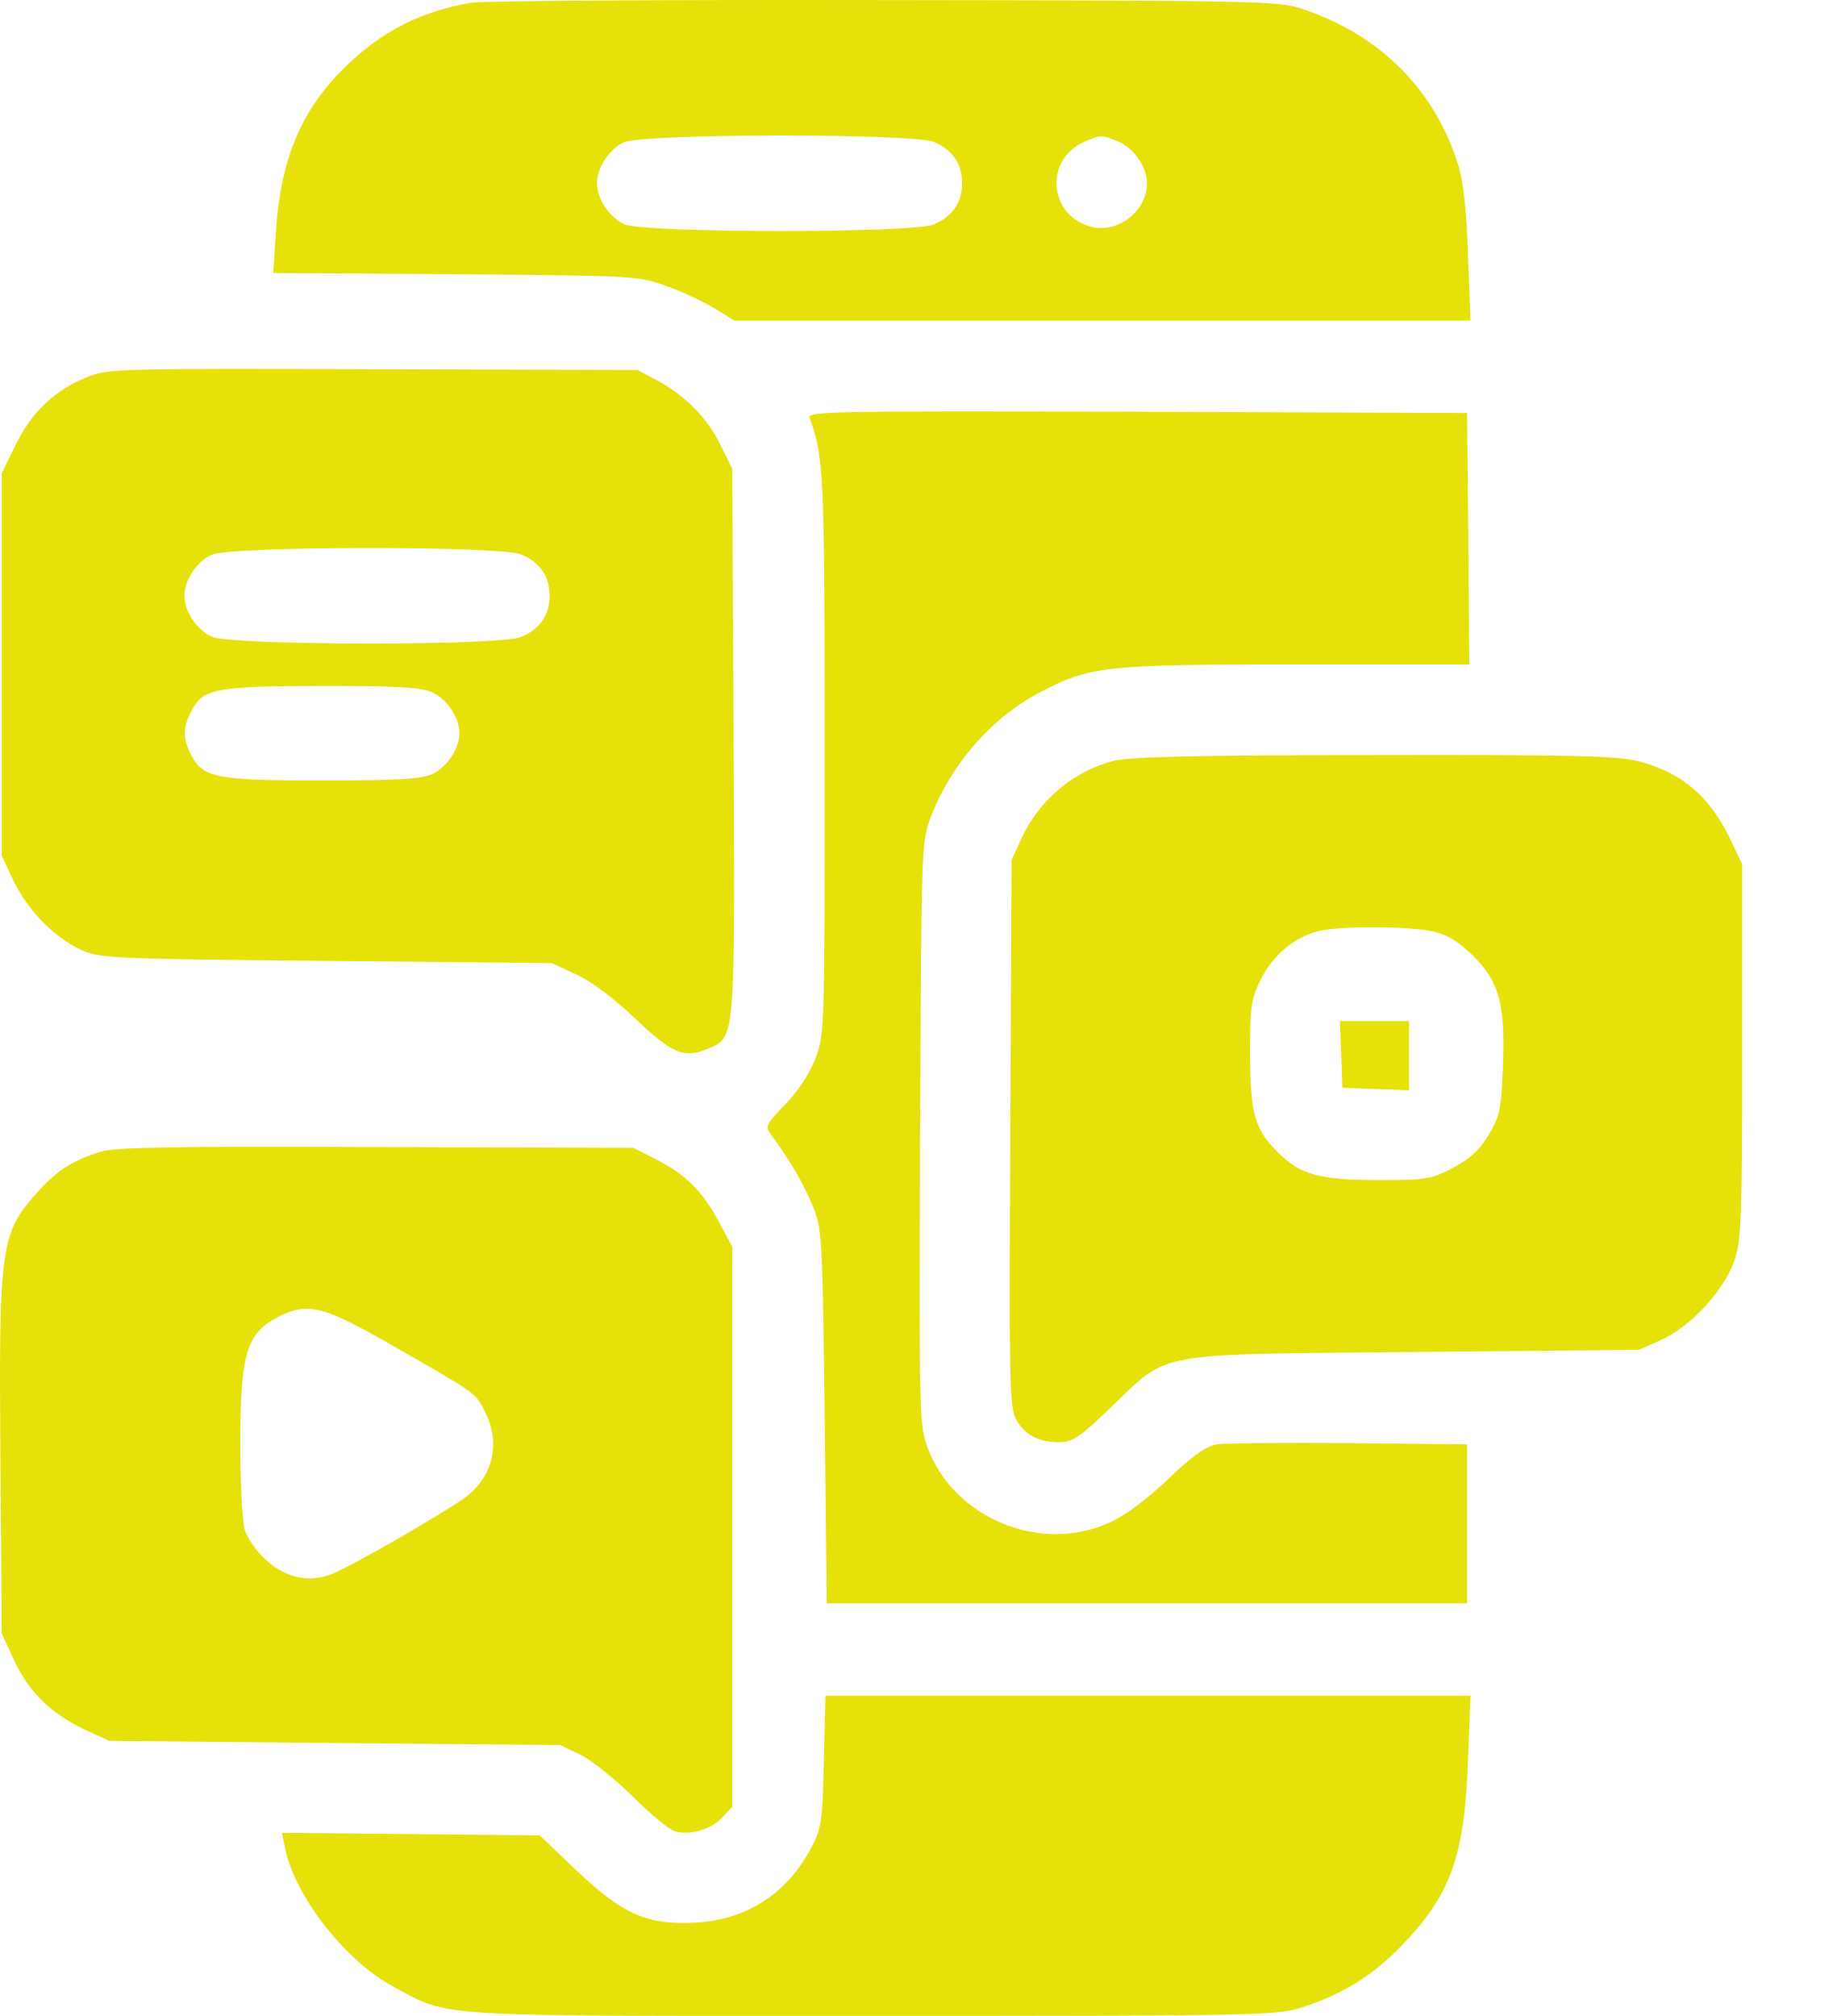
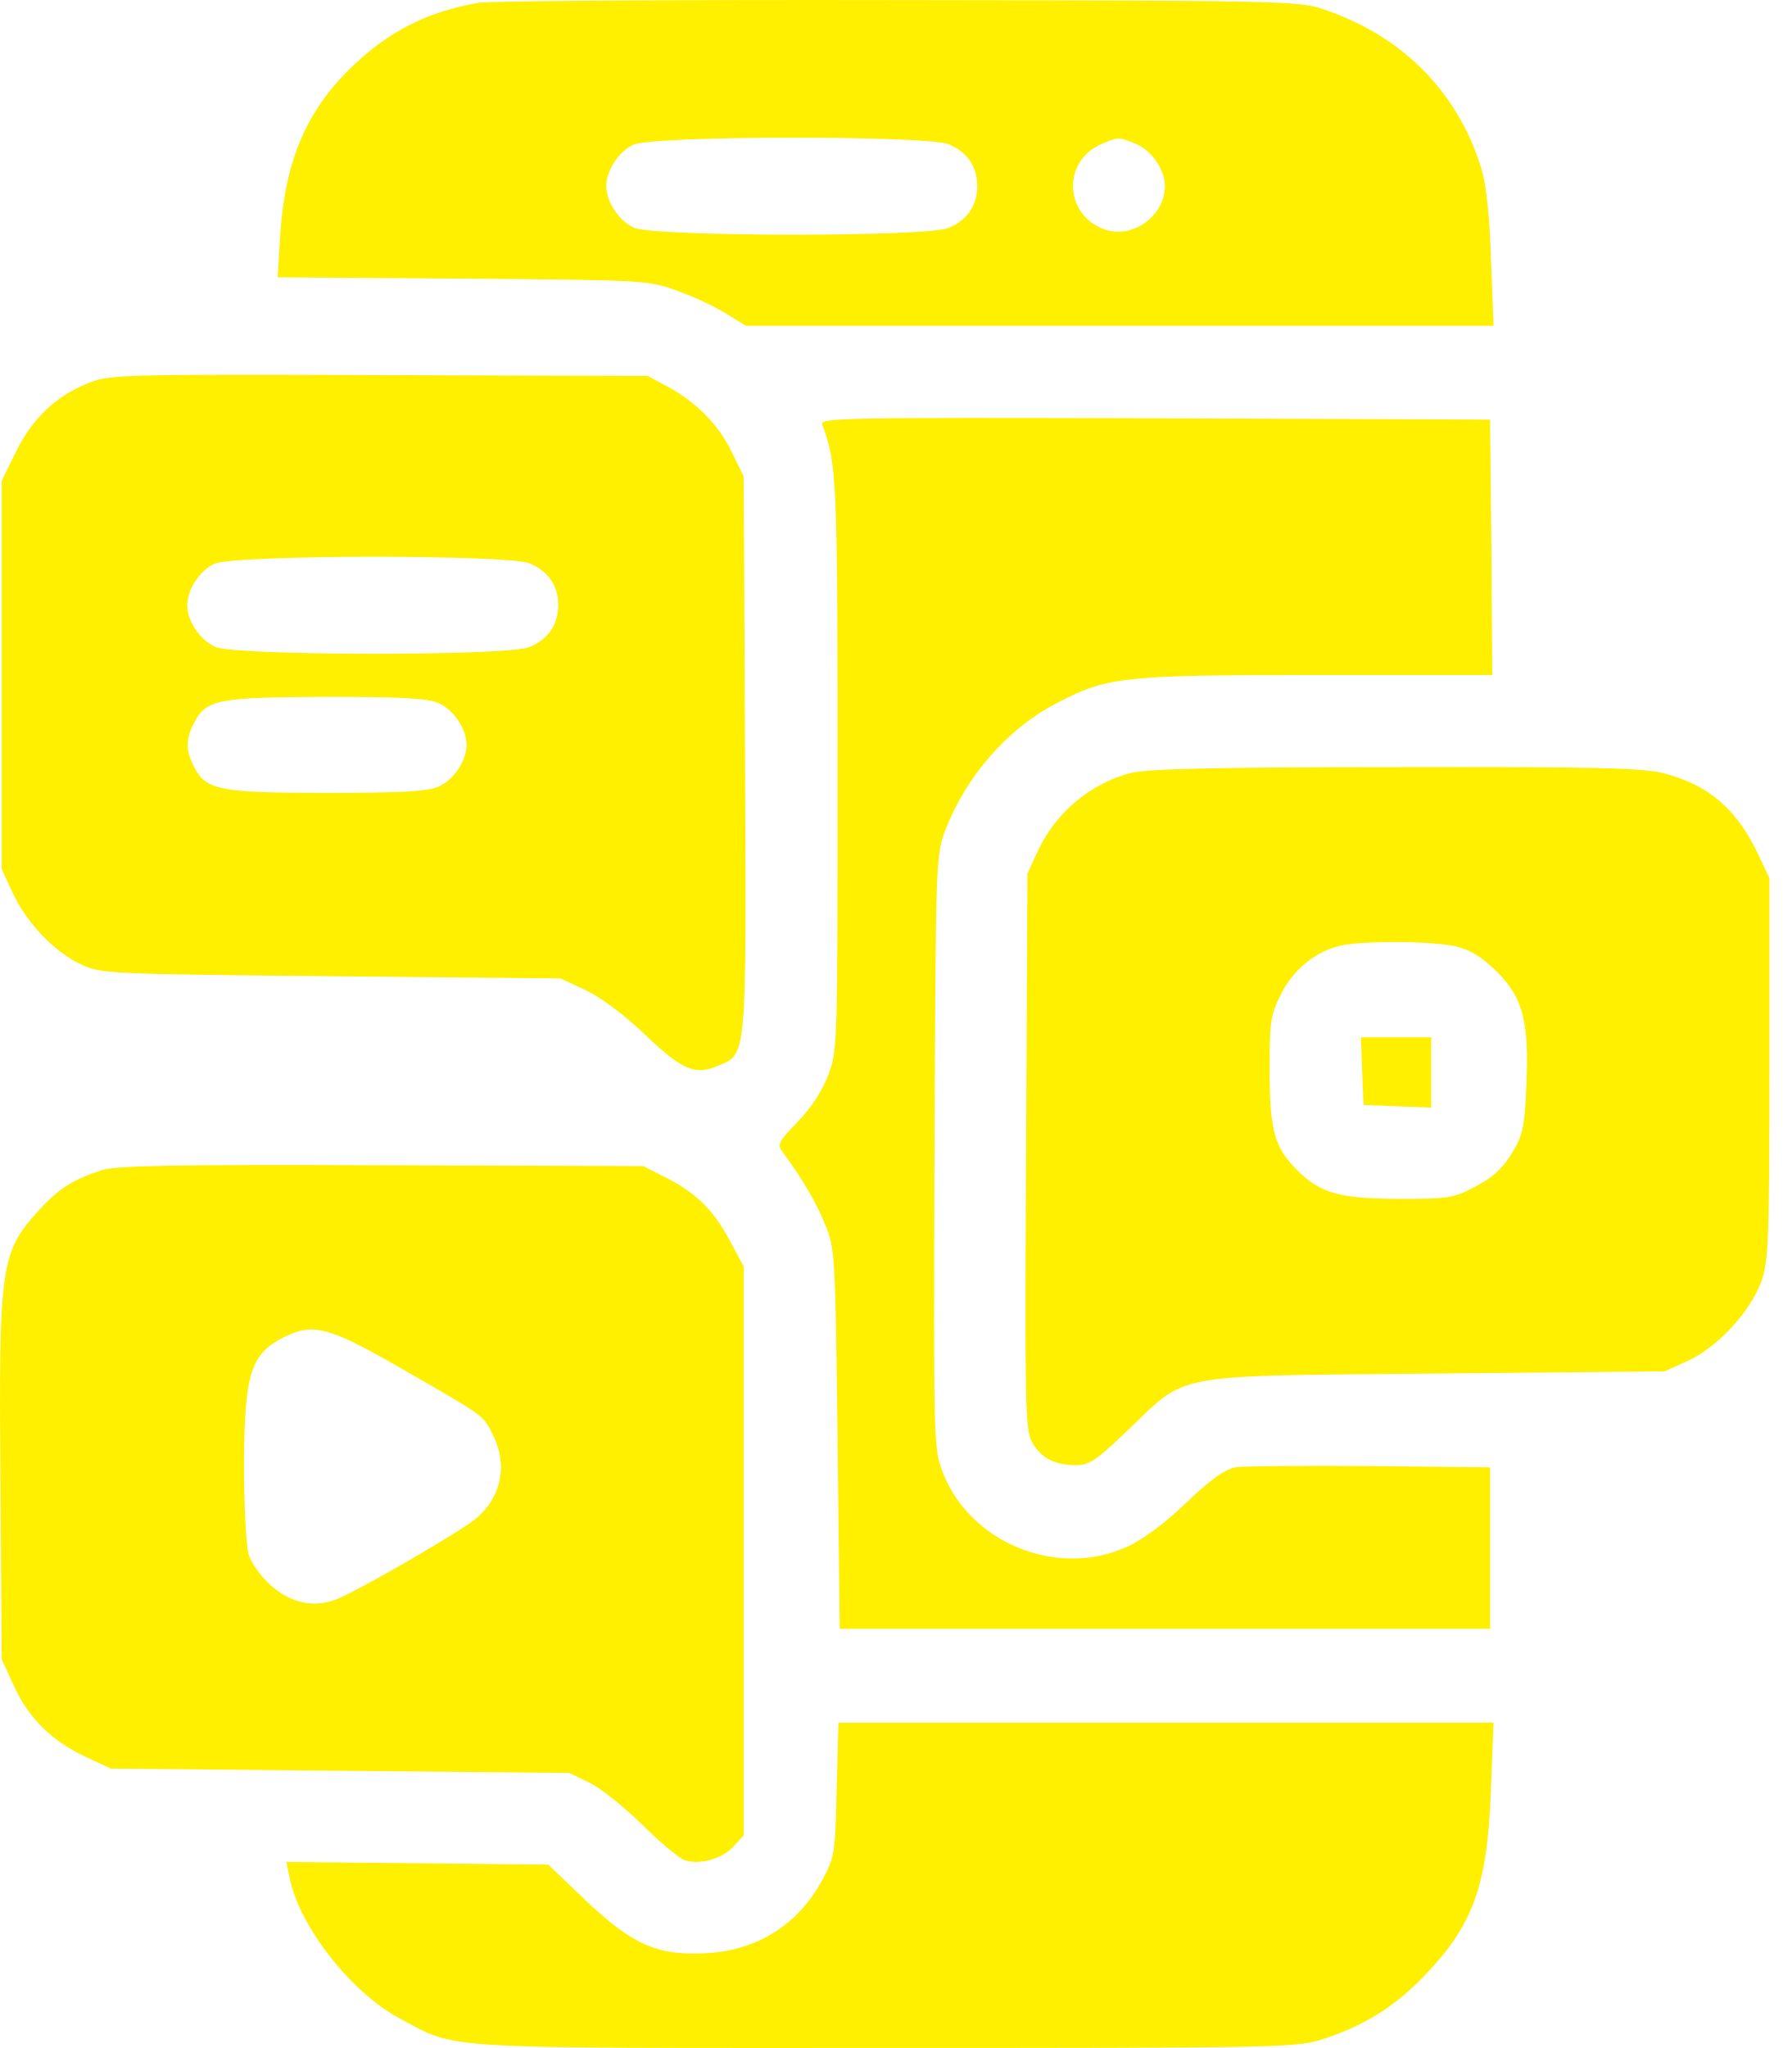
- <svg xmlns="http://www.w3.org/2000/svg" width="20" height="22" viewBox="0 0 20 22" fill="none">
-   <path d="M5.144 0.029C4.582 0.127 4.159 0.343 3.751 0.746C3.283 1.211 3.062 1.741 3.011 2.524L2.982 2.979L4.971 2.993C6.907 3.007 6.968 3.011 7.264 3.119C7.433 3.176 7.667 3.288 7.794 3.363L8.014 3.499H12.028H16.047L16.019 2.782C16.005 2.308 15.967 1.984 15.916 1.811C15.662 0.981 15.057 0.376 14.204 0.095C13.96 0.01 13.674 0.006 9.655 0.001C7.297 -0.004 5.266 0.01 5.144 0.029ZM10.19 1.548C10.392 1.633 10.499 1.788 10.499 1.999C10.499 2.21 10.392 2.364 10.19 2.449C9.96 2.547 7.053 2.543 6.818 2.449C6.654 2.378 6.514 2.172 6.514 1.999C6.514 1.83 6.654 1.619 6.809 1.553C7.029 1.455 9.965 1.455 10.19 1.548ZM12.211 1.548C12.375 1.619 12.516 1.825 12.516 1.999C12.516 2.313 12.178 2.566 11.878 2.467C11.437 2.322 11.405 1.736 11.831 1.548C12.014 1.469 12.019 1.469 12.211 1.548Z" fill="#E6E109" />
-   <path d="M0.966 4.109C0.61 4.245 0.347 4.493 0.173 4.85L0.019 5.164V7.251V9.337L0.141 9.6C0.295 9.924 0.586 10.228 0.882 10.364C1.093 10.458 1.163 10.463 3.559 10.486L6.021 10.51L6.293 10.636C6.453 10.711 6.706 10.899 6.926 11.11C7.329 11.495 7.465 11.551 7.705 11.452C8.028 11.316 8.019 11.434 8.005 8.104L7.991 5.117L7.859 4.85C7.719 4.559 7.47 4.31 7.161 4.146L6.959 4.038L4.075 4.029C1.341 4.02 1.177 4.024 0.966 4.109ZM5.688 6.05C5.89 6.135 5.998 6.289 5.998 6.5C5.998 6.711 5.89 6.866 5.688 6.951C5.458 7.049 2.551 7.044 2.317 6.951C2.152 6.88 2.012 6.674 2.012 6.5C2.012 6.332 2.152 6.121 2.307 6.055C2.528 5.956 5.463 5.956 5.688 6.05ZM4.708 7.551C4.872 7.621 5.013 7.827 5.013 8.001C5.013 8.174 4.872 8.381 4.708 8.451C4.586 8.503 4.3 8.517 3.512 8.517C2.363 8.517 2.213 8.489 2.087 8.24C1.993 8.062 1.993 7.94 2.087 7.762C2.213 7.513 2.345 7.49 3.503 7.485C4.3 7.485 4.586 7.499 4.708 7.551Z" fill="#E6E109" />
-   <path d="M8.835 4.564C8.989 4.976 8.999 5.14 8.999 8.221C8.999 11.223 8.999 11.284 8.9 11.546C8.835 11.715 8.717 11.898 8.572 12.048C8.356 12.273 8.347 12.292 8.413 12.381C8.624 12.667 8.774 12.925 8.868 13.159C8.971 13.408 8.975 13.483 8.999 15.457L9.022 17.497H12.516H16.009V16.629V15.762L14.72 15.748C14.012 15.743 13.36 15.748 13.271 15.762C13.158 15.785 13.004 15.893 12.746 16.142C12.516 16.362 12.277 16.54 12.108 16.615C11.358 16.958 10.415 16.573 10.124 15.804C10.03 15.546 10.03 15.485 10.04 12.367C10.054 9.211 10.054 9.197 10.157 8.915C10.377 8.343 10.818 7.832 11.348 7.555C11.897 7.269 12.042 7.251 14.148 7.251H16.033L16.023 5.877L16.009 4.507L12.403 4.493C8.985 4.484 8.802 4.489 8.835 4.564Z" fill="#E6E109" />
-   <path d="M12.159 8.301C11.723 8.409 11.339 8.728 11.147 9.15L11.039 9.384L11.025 12.362C11.011 15.058 11.015 15.354 11.086 15.485C11.179 15.659 11.329 15.738 11.559 15.738C11.705 15.738 11.78 15.687 12.117 15.363C12.769 14.74 12.544 14.782 15.423 14.754L17.885 14.73L18.134 14.618C18.453 14.472 18.809 14.088 18.926 13.759C19.001 13.534 19.011 13.328 19.011 11.471V9.431L18.889 9.173C18.659 8.69 18.359 8.432 17.876 8.306C17.651 8.249 17.168 8.235 15.001 8.24C13.107 8.24 12.333 8.259 12.159 8.301ZM15.648 10.167C15.803 10.205 15.93 10.285 16.084 10.439C16.366 10.721 16.431 10.979 16.399 11.677C16.38 12.123 16.361 12.193 16.239 12.395C16.141 12.554 16.033 12.653 15.85 12.747C15.62 12.868 15.559 12.878 15.062 12.878C14.396 12.878 14.19 12.822 13.937 12.568C13.688 12.32 13.641 12.142 13.641 11.466C13.641 10.979 13.651 10.904 13.763 10.679C13.895 10.416 14.134 10.219 14.401 10.158C14.645 10.102 15.405 10.107 15.648 10.167Z" fill="#E6E109" />
-   <path d="M14.636 11.504L14.649 11.87L15.015 11.884L15.376 11.898V11.518V11.143H15.001H14.621L14.636 11.504Z" fill="#E6E109" />
-   <path d="M1.097 12.568C0.792 12.667 0.633 12.765 0.431 12.986C0.005 13.45 -0.014 13.567 0.005 15.926L0.019 17.825L0.155 18.121C0.314 18.463 0.558 18.702 0.928 18.876L1.191 18.997L3.653 19.021L6.115 19.044L6.34 19.152C6.462 19.213 6.715 19.419 6.907 19.607C7.095 19.795 7.301 19.963 7.358 19.982C7.517 20.034 7.756 19.968 7.878 19.837L7.991 19.715V16.662V13.605L7.831 13.309C7.658 12.986 7.461 12.798 7.123 12.634L6.912 12.526L4.098 12.517C1.913 12.507 1.243 12.521 1.097 12.568ZM4.291 14.688C5.215 15.218 5.186 15.194 5.294 15.41C5.458 15.734 5.388 16.081 5.116 16.311C4.947 16.451 3.897 17.061 3.63 17.173C3.381 17.276 3.123 17.225 2.898 17.019C2.795 16.925 2.696 16.784 2.668 16.686C2.645 16.587 2.621 16.165 2.621 15.738C2.626 14.749 2.692 14.543 3.057 14.36C3.367 14.21 3.531 14.252 4.291 14.688Z" fill="#E6E109" />
-   <path d="M8.99 19.218C8.975 19.884 8.966 19.95 8.849 20.17C8.586 20.667 8.15 20.948 7.592 20.981C7.067 21.009 6.804 20.897 6.293 20.414L5.89 20.029L4.483 20.015L3.076 20.001L3.109 20.156C3.208 20.686 3.77 21.403 4.3 21.684C4.924 22.017 4.647 21.999 9.515 21.999C13.637 21.999 13.918 21.994 14.181 21.914C14.631 21.774 14.973 21.567 15.297 21.23C15.831 20.676 15.981 20.259 16.019 19.218L16.047 18.505H12.525H9.008L8.99 19.218Z" fill="#E6E109" />
+ <svg xmlns="http://www.w3.org/2000/svg" width="56" height="64" viewBox="0 0 56 64" fill="none">
+   <path d="M14.966 0.085C13.329 0.371 12.101 0.999 10.914 2.172C9.55 3.523 8.909 5.064 8.759 7.343L8.677 8.666L14.461 8.707C20.096 8.748 20.273 8.761 21.132 9.075C21.623 9.239 22.306 9.566 22.674 9.785L23.315 10.18H34.993H46.685L46.603 8.093C46.562 6.715 46.453 5.774 46.303 5.269C45.566 2.854 43.806 1.094 41.323 0.276C40.614 0.03 39.782 0.017 28.09 0.003C21.228 -0.011 15.321 0.03 14.966 0.085ZM29.645 4.505C30.232 4.75 30.546 5.201 30.546 5.815C30.546 6.428 30.232 6.879 29.645 7.124C28.977 7.411 20.518 7.397 19.836 7.124C19.359 6.92 18.95 6.319 18.95 5.815C18.95 5.323 19.359 4.71 19.809 4.519C20.45 4.232 28.99 4.232 29.645 4.505ZM35.525 4.505C36.003 4.71 36.412 5.31 36.412 5.815C36.412 6.729 35.43 7.465 34.556 7.179C33.274 6.756 33.179 5.051 34.42 4.505C34.952 4.273 34.966 4.273 35.525 4.505Z" fill="#FFF000" />
+   <path d="M2.81 11.954C1.773 12.349 1.009 13.072 0.504 14.109L0.054 15.023V21.094V27.165L0.409 27.929C0.859 28.87 1.705 29.757 2.564 30.153C3.178 30.425 3.383 30.439 10.354 30.507L17.517 30.576L18.308 30.944C18.772 31.162 19.508 31.708 20.149 32.322C21.323 33.441 21.718 33.604 22.414 33.318C23.355 32.922 23.328 33.263 23.287 23.577L23.246 14.887L22.864 14.109C22.455 13.263 21.732 12.54 20.832 12.063L20.245 11.749L11.855 11.722C3.901 11.694 3.424 11.708 2.81 11.954ZM16.548 17.602C17.135 17.847 17.448 18.297 17.448 18.911C17.448 19.525 17.135 19.975 16.548 20.221C15.88 20.507 7.421 20.494 6.739 20.221C6.262 20.016 5.852 19.416 5.852 18.911C5.852 18.42 6.262 17.806 6.712 17.615C7.353 17.329 15.893 17.329 16.548 17.602ZM13.697 21.967C14.174 22.172 14.583 22.772 14.583 23.277C14.583 23.782 14.174 24.382 13.697 24.587C13.342 24.737 12.51 24.777 10.218 24.777C6.875 24.777 6.439 24.696 6.071 23.973C5.798 23.454 5.798 23.099 6.071 22.581C6.439 21.858 6.821 21.79 10.191 21.776C12.51 21.776 13.342 21.817 13.697 21.967Z" fill="#FFF000" />
+   <path d="M25.703 13.276C26.153 14.477 26.18 14.954 26.18 23.918C26.18 32.649 26.18 32.826 25.893 33.59C25.703 34.081 25.361 34.613 24.939 35.05C24.311 35.705 24.284 35.759 24.475 36.018C25.089 36.851 25.525 37.601 25.798 38.283C26.098 39.006 26.112 39.224 26.18 44.968L26.248 50.902H36.412H46.575V48.379V45.855L42.824 45.814C40.764 45.8 38.867 45.814 38.608 45.855C38.281 45.923 37.831 46.237 37.08 46.96C36.412 47.601 35.716 48.119 35.225 48.338C33.042 49.334 30.3 48.215 29.454 45.977C29.181 45.227 29.181 45.05 29.209 35.977C29.25 26.796 29.25 26.755 29.55 25.937C30.191 24.272 31.473 22.785 33.015 21.98C34.611 21.148 35.034 21.094 41.159 21.094H46.644L46.616 17.096L46.575 13.113L36.084 13.072C26.139 13.044 25.607 13.058 25.703 13.276Z" fill="#FFF000" />
+   <path d="M35.374 24.15C34.105 24.464 32.987 25.392 32.428 26.619L32.114 27.302L32.073 35.965C32.032 43.809 32.045 44.668 32.25 45.05C32.523 45.555 32.959 45.787 33.628 45.787C34.051 45.787 34.269 45.637 35.251 44.696C37.148 42.881 36.493 43.004 44.869 42.922L52.032 42.854L52.755 42.527C53.682 42.104 54.719 40.985 55.06 40.03C55.279 39.375 55.306 38.775 55.306 33.373V27.438L54.951 26.688C54.283 25.282 53.41 24.532 52.004 24.164C51.35 24 49.944 23.959 43.642 23.973C38.13 23.973 35.879 24.027 35.374 24.15ZM45.524 29.58C45.974 29.689 46.343 29.921 46.793 30.371C47.611 31.19 47.803 31.94 47.707 33.973C47.652 35.269 47.598 35.473 47.243 36.06C46.957 36.524 46.643 36.81 46.111 37.083C45.442 37.438 45.265 37.465 43.819 37.465C41.882 37.465 41.281 37.301 40.545 36.565C39.822 35.842 39.685 35.323 39.685 33.359C39.685 31.94 39.712 31.722 40.04 31.067C40.422 30.303 41.118 29.73 41.895 29.553C42.605 29.389 44.815 29.402 45.524 29.58Z" fill="#FFF000" />
+   <path d="M42.578 33.467L42.62 34.531L43.684 34.572L44.734 34.613V33.508V32.417H43.643H42.538L42.578 33.467Z" fill="#FFF000" />
+   <path d="M3.192 36.564C2.305 36.851 1.842 37.137 1.255 37.778C0.014 39.129 -0.041 39.47 0.014 46.332L0.054 51.857L0.45 52.717C0.914 53.713 1.623 54.408 2.701 54.913L3.465 55.268L10.627 55.336L17.79 55.404L18.445 55.718C18.799 55.895 19.536 56.496 20.095 57.041C20.641 57.587 21.241 58.078 21.405 58.133C21.869 58.283 22.565 58.092 22.919 57.71L23.247 57.355V48.474V39.579L22.783 38.72C22.278 37.778 21.705 37.233 20.723 36.755L20.109 36.441L11.923 36.414C5.566 36.387 3.615 36.428 3.192 36.564ZM12.483 42.73C15.17 44.272 15.088 44.204 15.402 44.831C15.88 45.773 15.675 46.782 14.884 47.451C14.393 47.86 11.337 49.634 10.559 49.961C9.836 50.261 9.086 50.111 8.431 49.511C8.131 49.238 7.844 48.829 7.762 48.542C7.694 48.256 7.626 47.028 7.626 45.786C7.64 42.908 7.831 42.308 8.895 41.776C9.795 41.339 10.273 41.462 12.483 42.73Z" fill="#FFF000" />
+   <path d="M26.152 55.909C26.111 57.846 26.084 58.037 25.743 58.678C24.979 60.124 23.71 60.943 22.087 61.038C20.559 61.12 19.795 60.793 18.308 59.388L17.135 58.269L13.042 58.228L8.949 58.187L9.045 58.638C9.331 60.179 10.968 62.266 12.51 63.085C14.324 64.053 13.519 63.999 27.68 63.999C39.672 63.999 40.491 63.985 41.255 63.753C42.564 63.344 43.56 62.744 44.502 61.762C46.057 60.152 46.493 58.938 46.602 55.909L46.684 53.835H36.439H26.207L26.152 55.909Z" fill="#FFF000" />
</svg>
